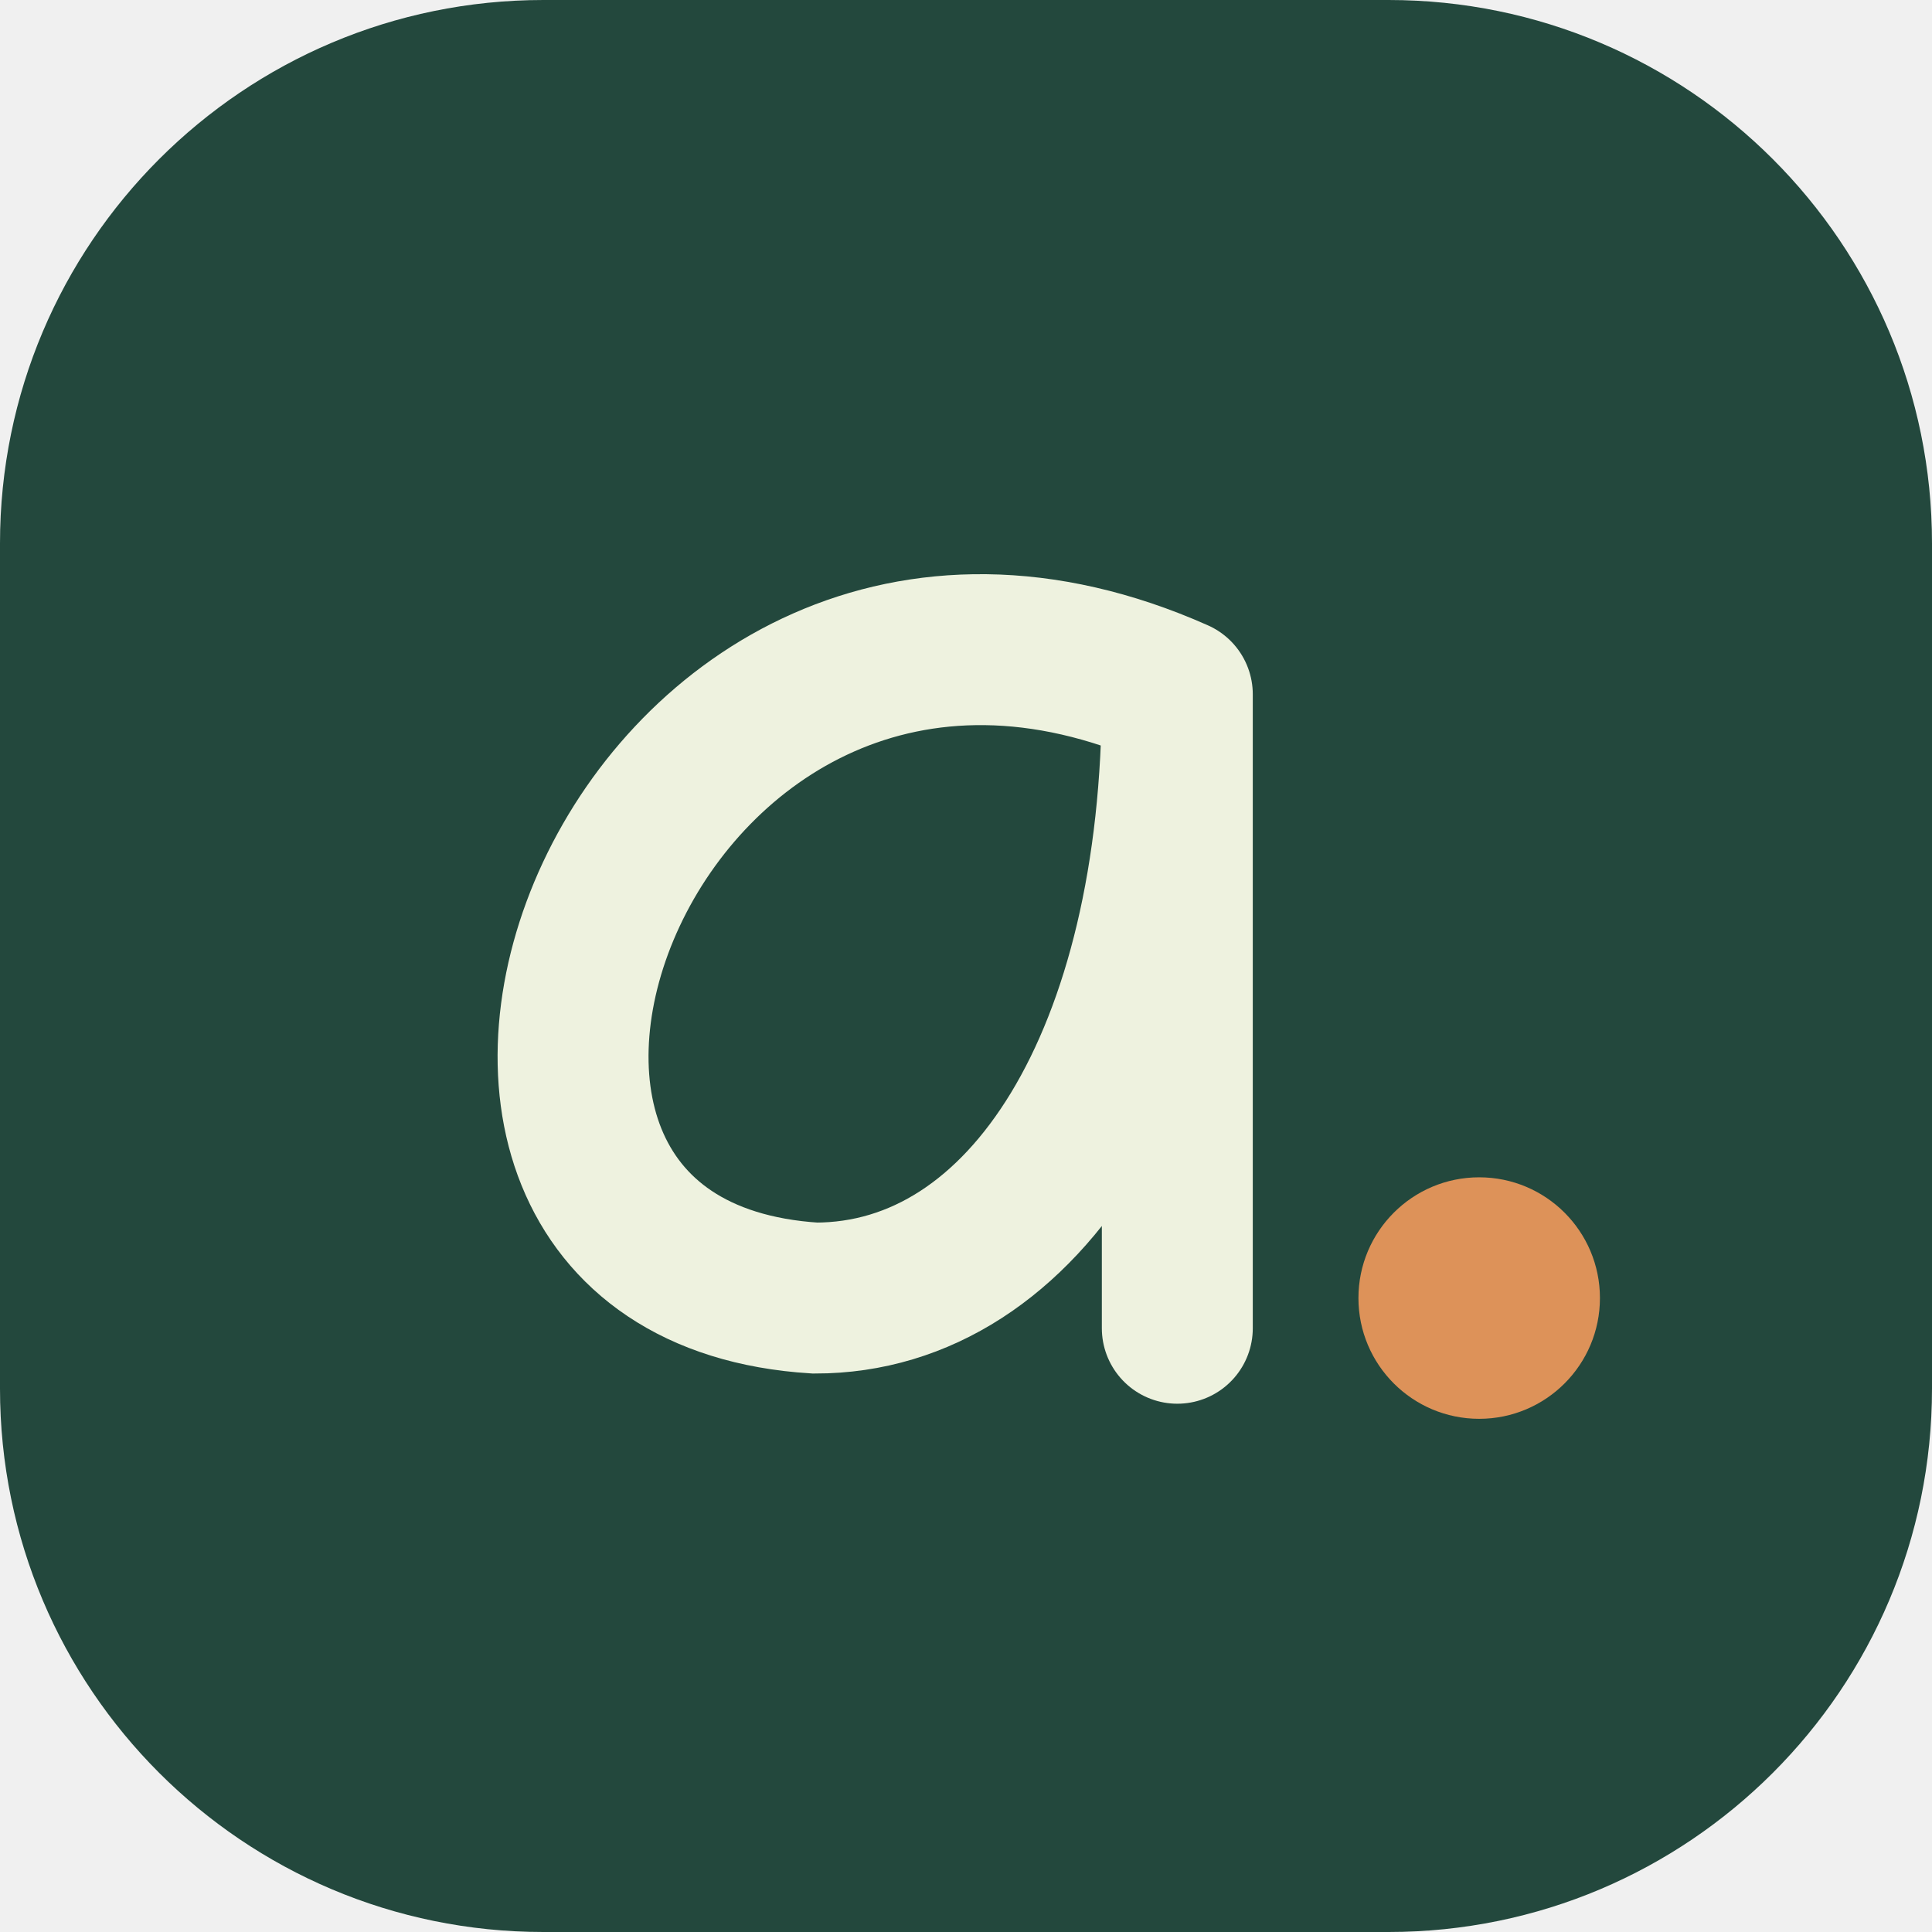
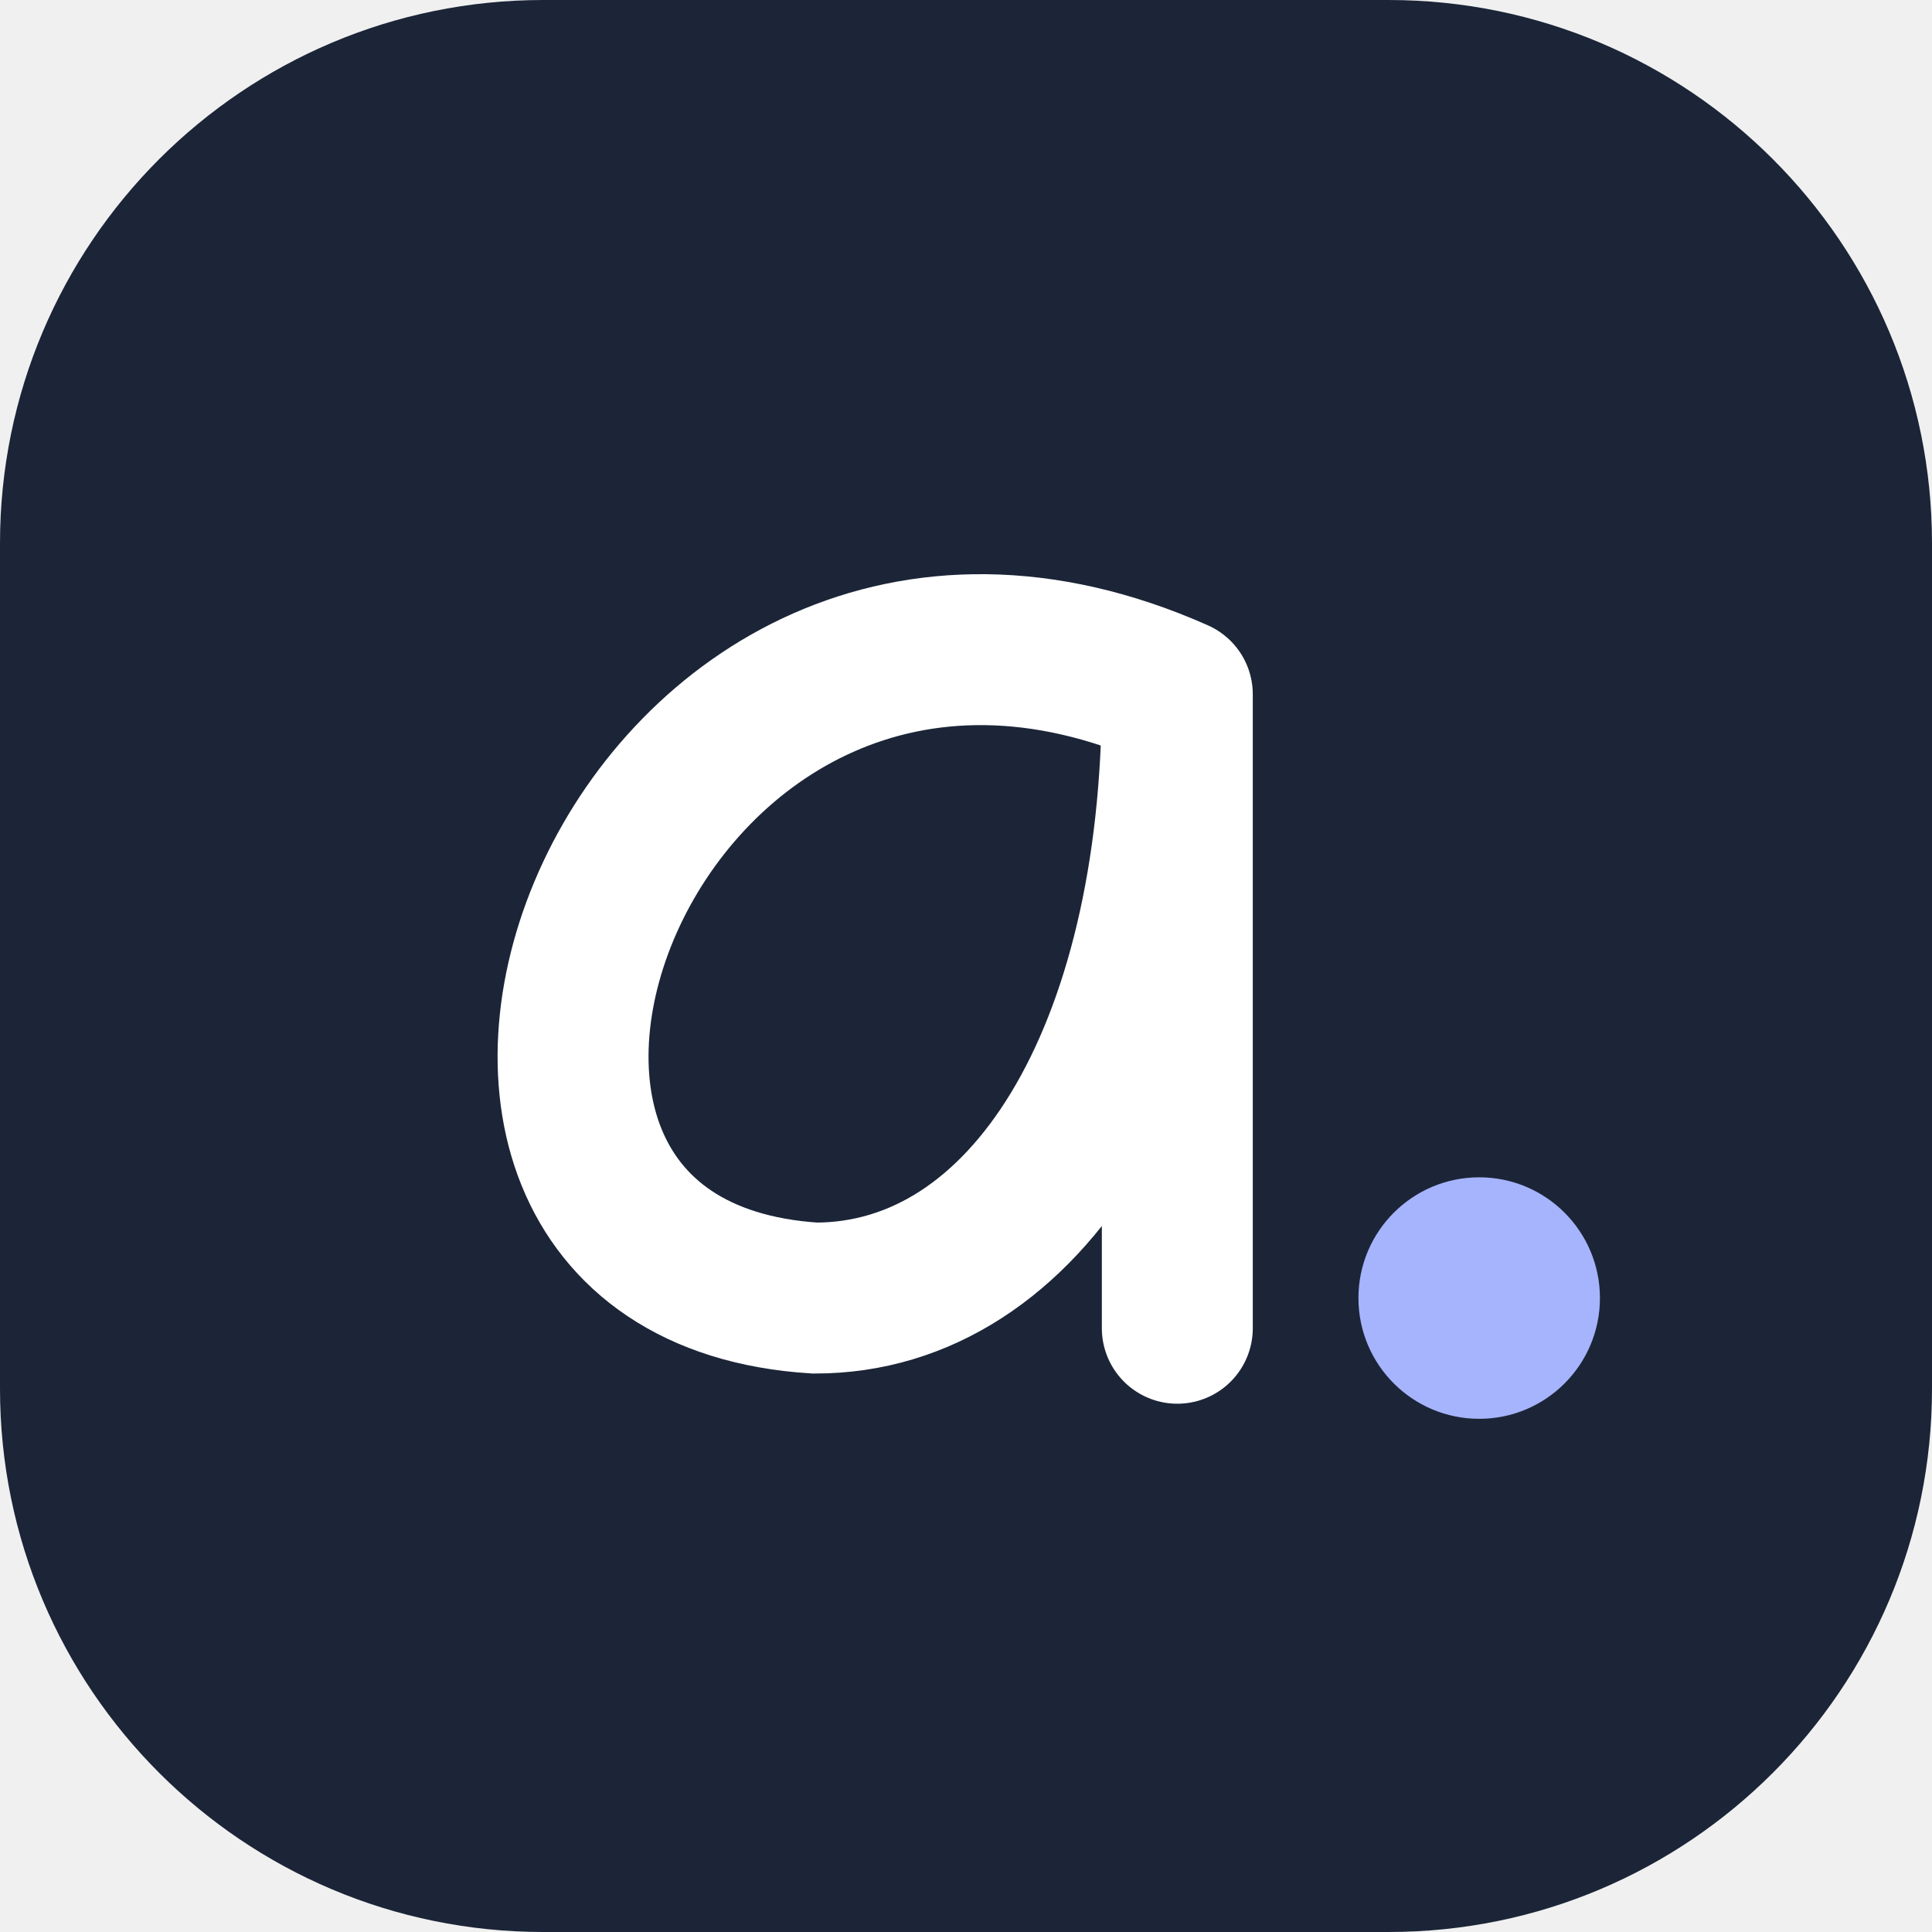
<svg xmlns="http://www.w3.org/2000/svg" viewBox="0 0 64 64">
-   <rect width="64" height="64" rx="18" fill="#23483d" />
-   <path d="M39 23c-18-8-28 19-12 20 7 0 12-8 12-20v21" fill="none" stroke="#eef2df" stroke-width="5" stroke-linecap="round" />
-   <circle cx="49" cy="43" r="4" fill="#dd9259" />
+   <rect width="64" height="64" rx="18" fill="#1b2537" />
+   <path d="M39 23c-18-8-28 19-12 20 7 0 12-8 12-20v21" fill="none" stroke="#fff" stroke-width="5" stroke-linecap="round" />
+   <circle cx="49" cy="43" r="4" fill="#a5b4fc" />
</svg>
